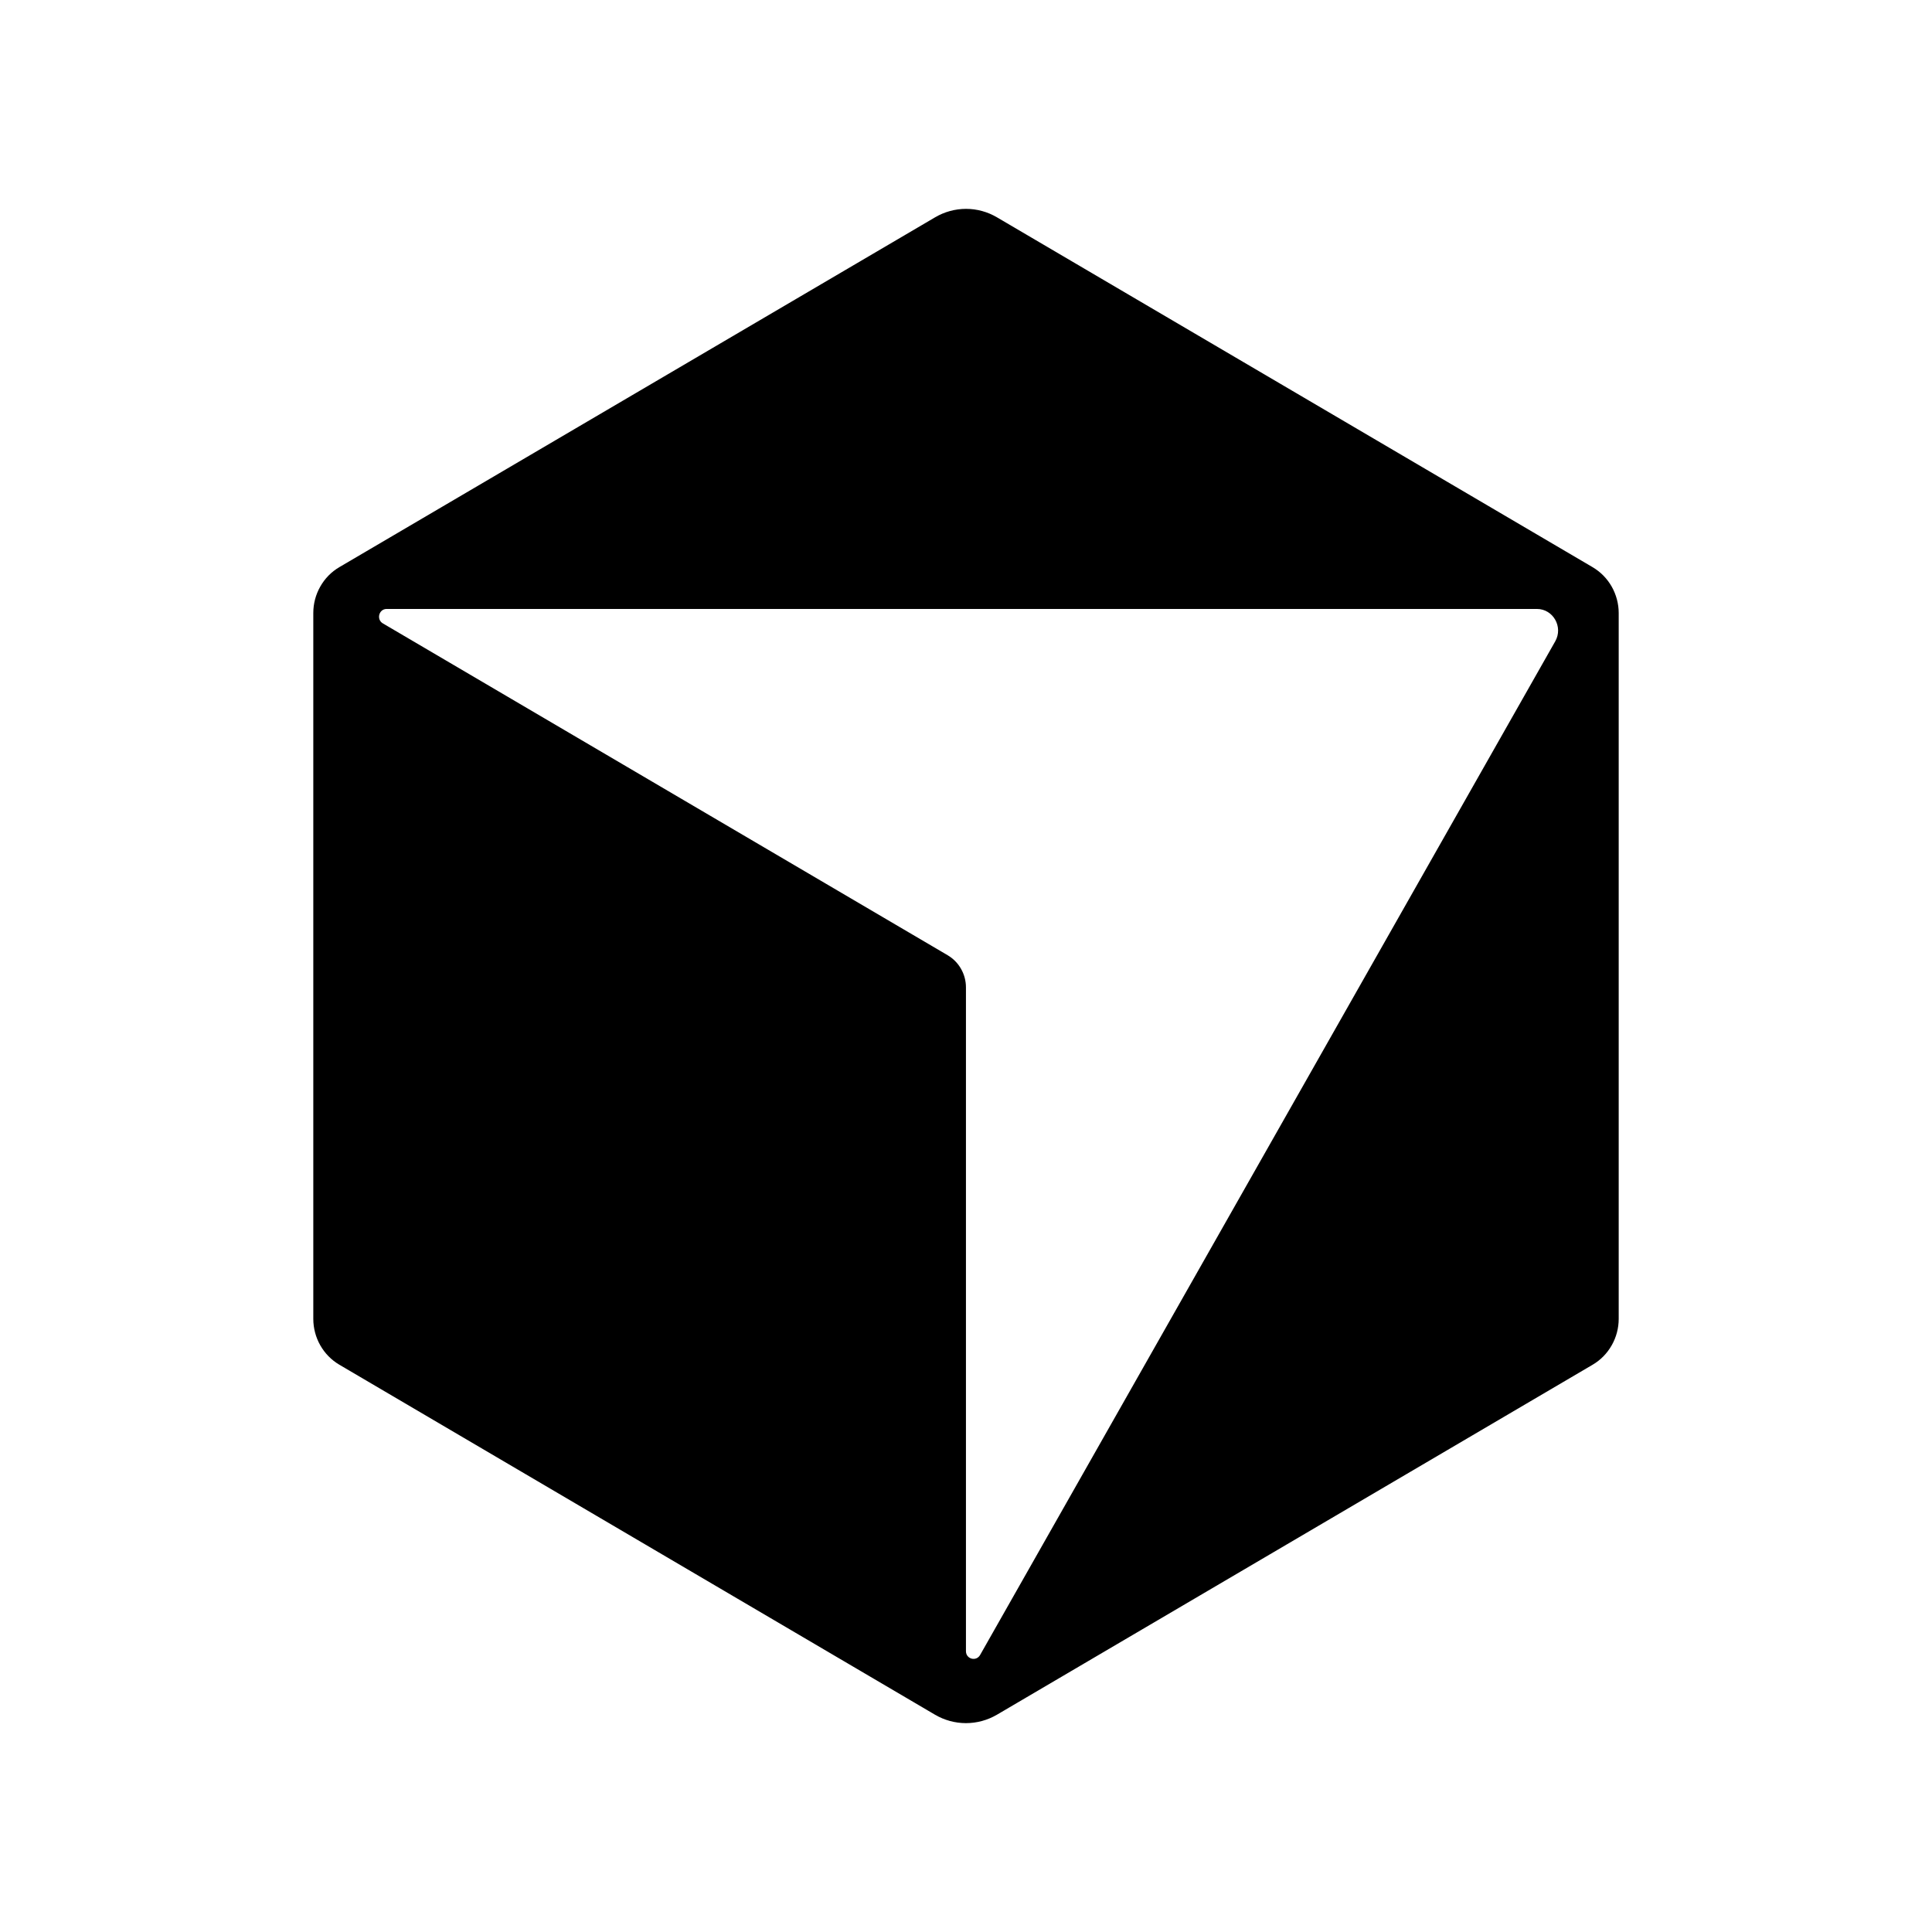
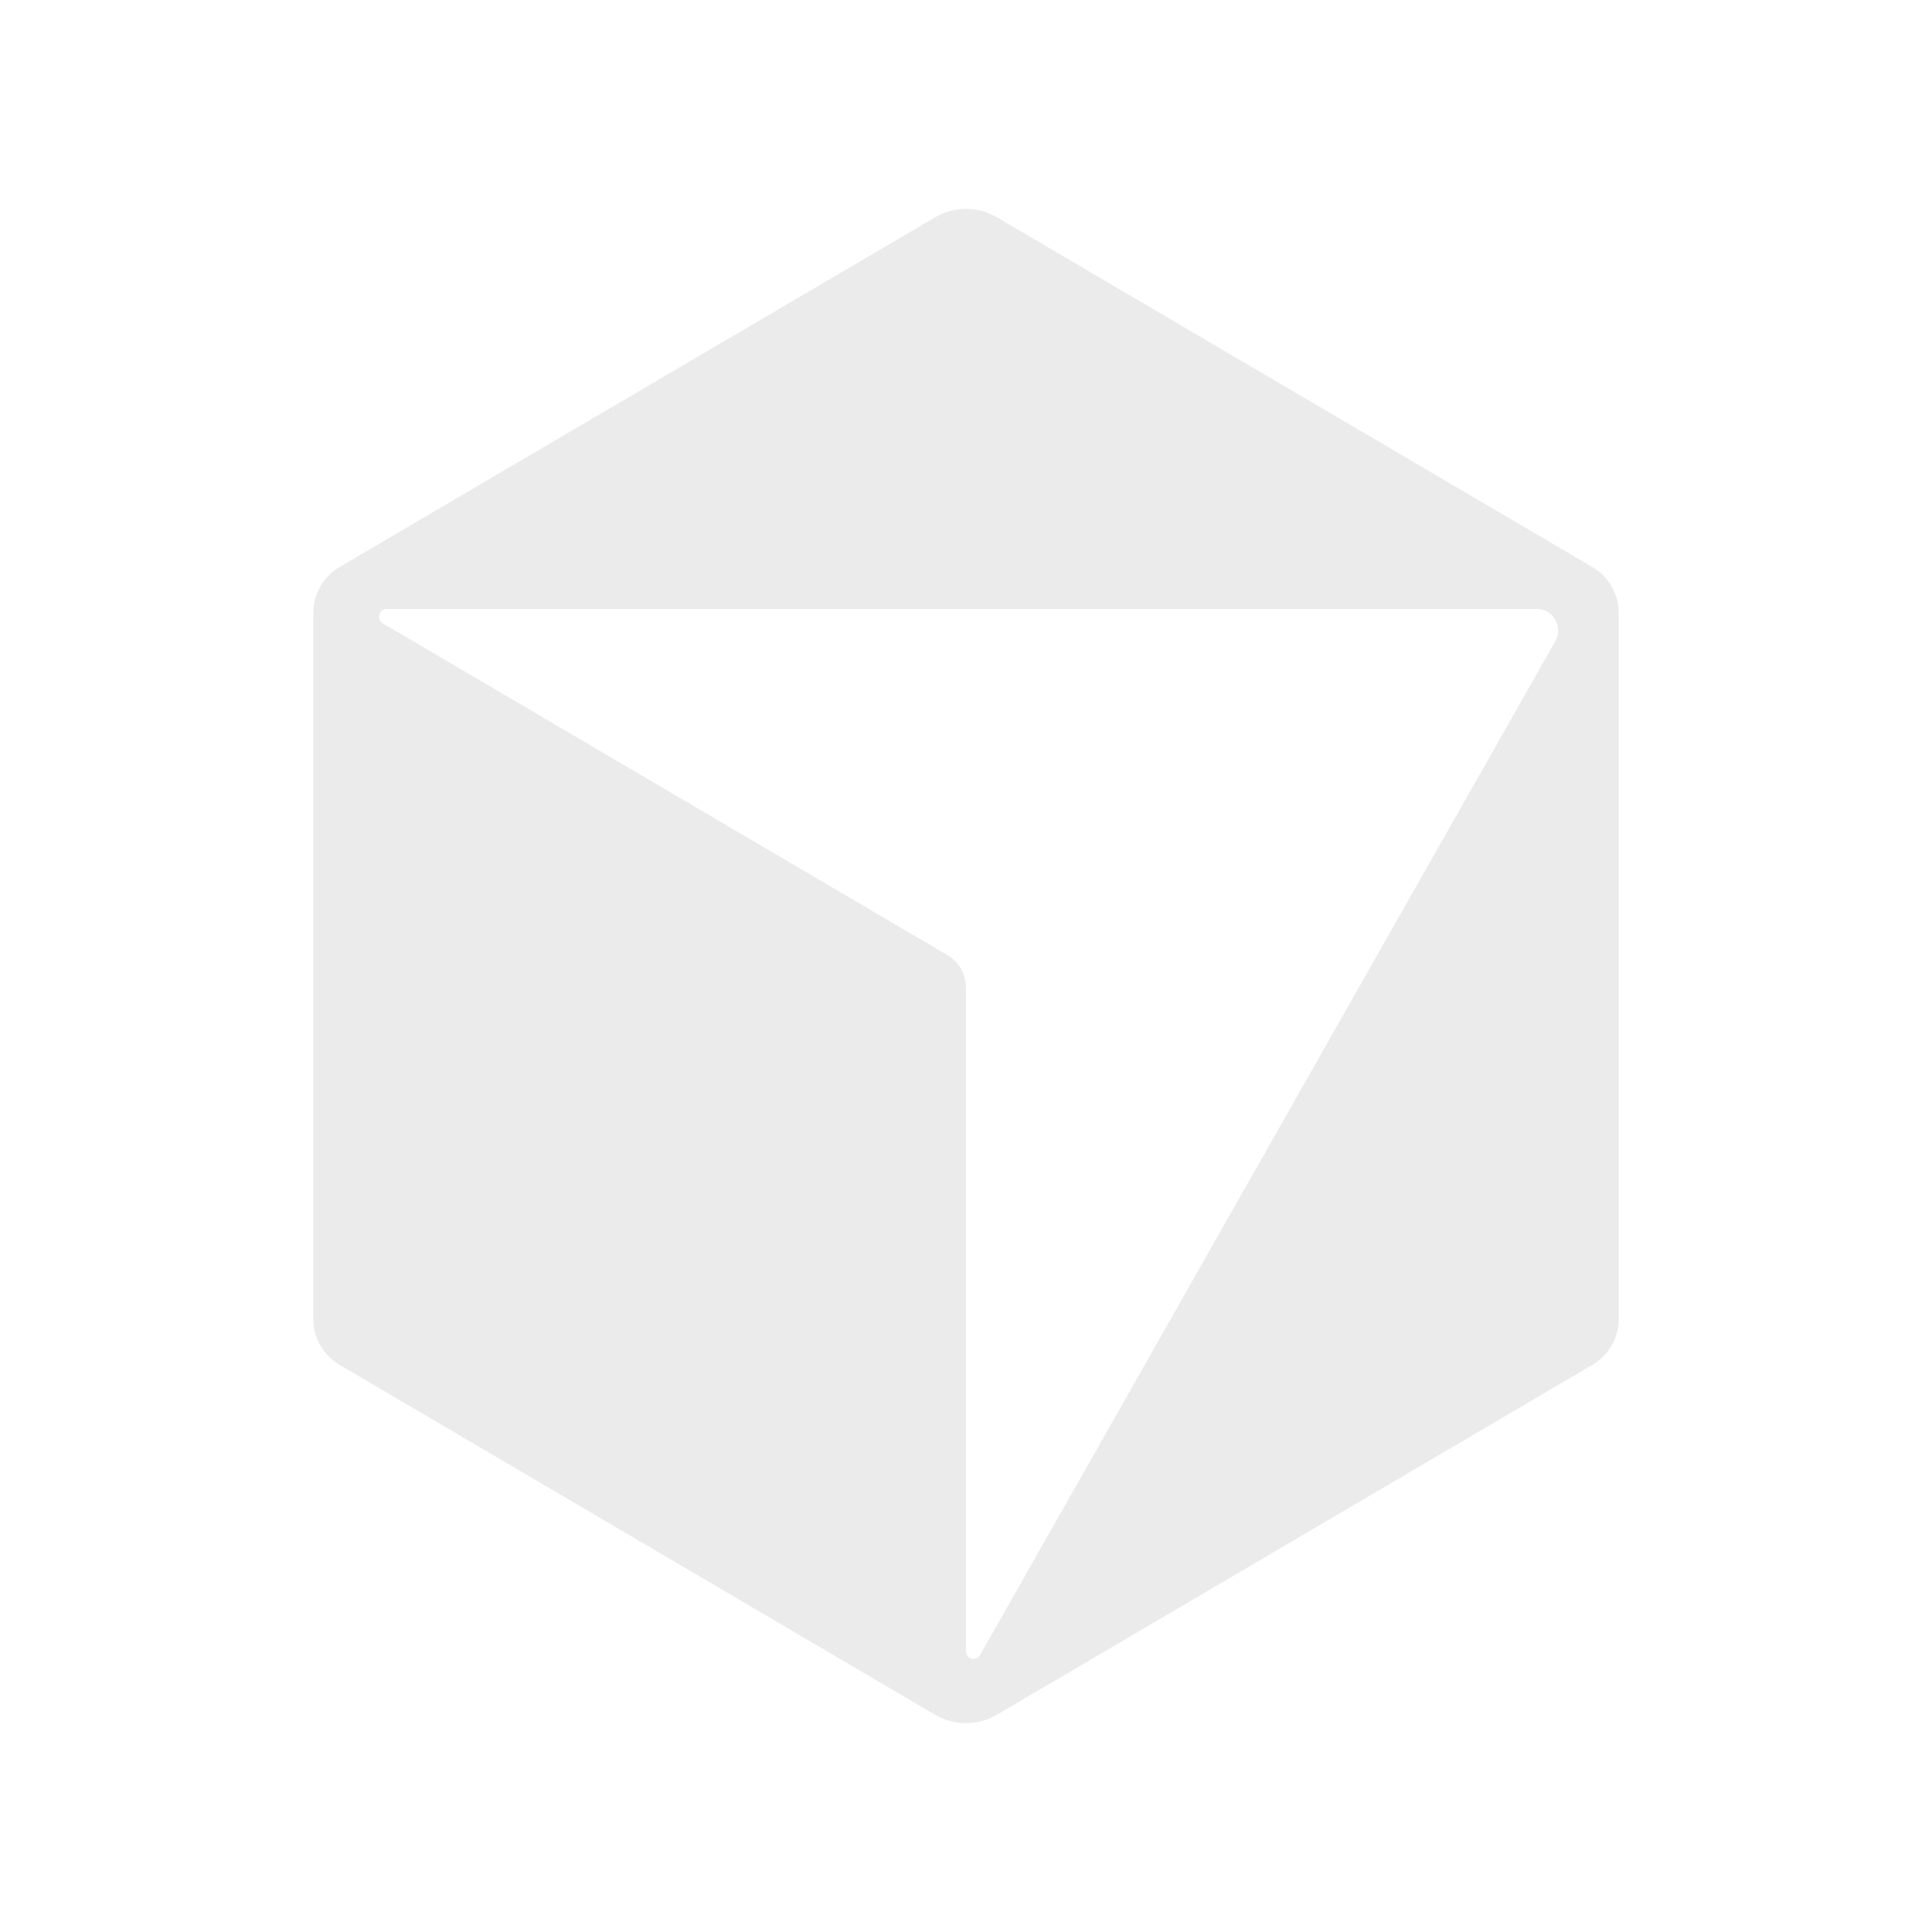
<svg xmlns="http://www.w3.org/2000/svg" viewBox="-4 -4 37 37" fill="none">
-   <path fill-rule="evenodd" clip-rule="evenodd" d="M26.5 6.862L15.093 0.162C14.913 0.056 14.709 0 14.501 0C14.293 0 14.088 0.056 13.908 0.162L2.498 6.862C2.346 6.951 2.221 7.079 2.134 7.233C2.046 7.387 2 7.562 2 7.74V21.257C2 21.619 2.19 21.954 2.499 22.136L13.907 28.839C14.087 28.944 14.291 29 14.499 29C14.707 29 14.912 28.944 15.092 28.839L26.501 22.136C26.653 22.047 26.779 21.918 26.866 21.764C26.954 21.61 27 21.435 27 21.257V7.741C27 7.563 26.953 7.388 26.866 7.234C26.778 7.08 26.653 6.952 26.501 6.863L26.5 6.862ZM25.784 8.283L14.77 27.695C14.695 27.826 14.499 27.773 14.499 27.622V14.91C14.499 14.785 14.467 14.663 14.405 14.555C14.344 14.446 14.255 14.357 14.149 14.294L3.331 7.938C3.204 7.863 3.256 7.662 3.405 7.662H25.433C25.746 7.662 25.941 8.008 25.784 8.283Z" fill="currentColor" />
+   <path fill-rule="evenodd" clip-rule="evenodd" d="M26.5 6.862L15.093 0.162C14.913 0.056 14.709 0 14.501 0C14.293 0 14.088 0.056 13.908 0.162L2.498 6.862C2.346 6.951 2.221 7.079 2.134 7.233C2.046 7.387 2 7.562 2 7.74V21.257C2 21.619 2.19 21.954 2.499 22.136L13.907 28.839C14.087 28.944 14.291 29 14.499 29C14.707 29 14.912 28.944 15.092 28.839L26.501 22.136C26.653 22.047 26.779 21.918 26.866 21.764C26.954 21.61 27 21.435 27 21.257V7.741C27 7.563 26.953 7.388 26.866 7.234C26.778 7.08 26.653 6.952 26.501 6.863L26.5 6.862ZM25.784 8.283L14.77 27.695C14.695 27.826 14.499 27.773 14.499 27.622V14.91C14.499 14.785 14.467 14.663 14.405 14.555C14.344 14.446 14.255 14.357 14.149 14.294L3.331 7.938C3.204 7.863 3.256 7.662 3.405 7.662H25.433C25.746 7.662 25.941 8.008 25.784 8.283Z" fill="#ebebeb" />
</svg>
